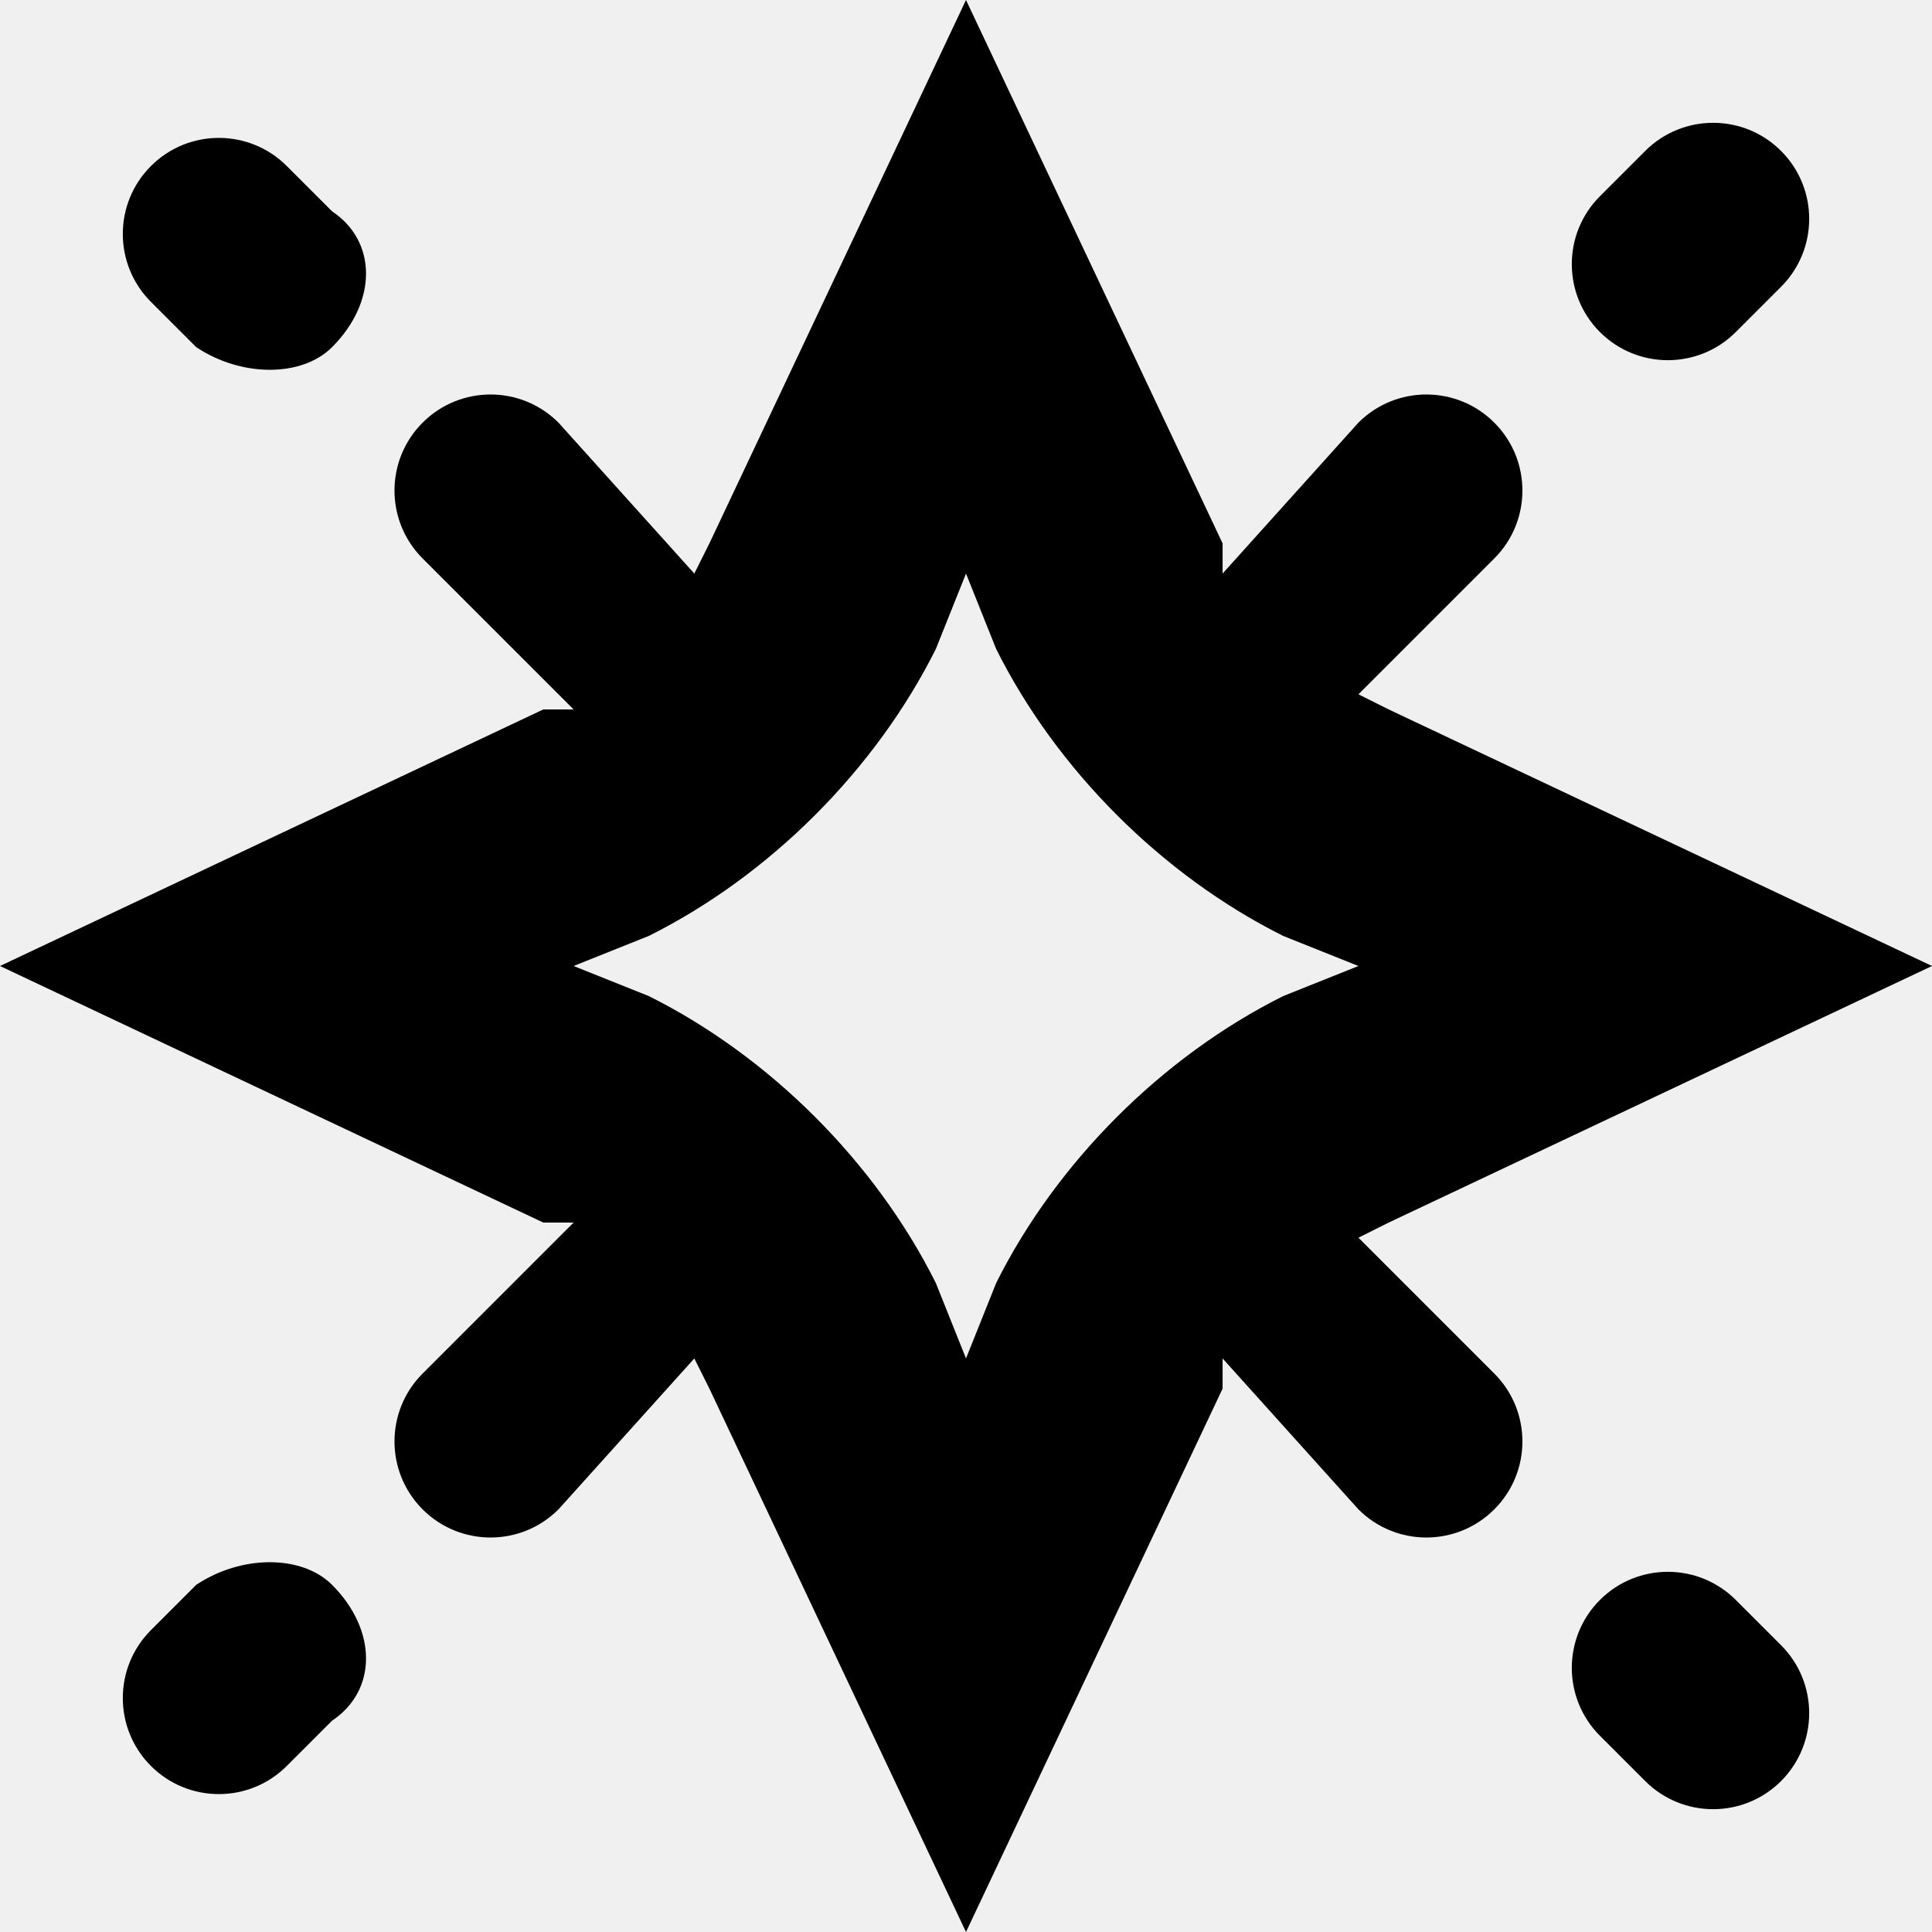
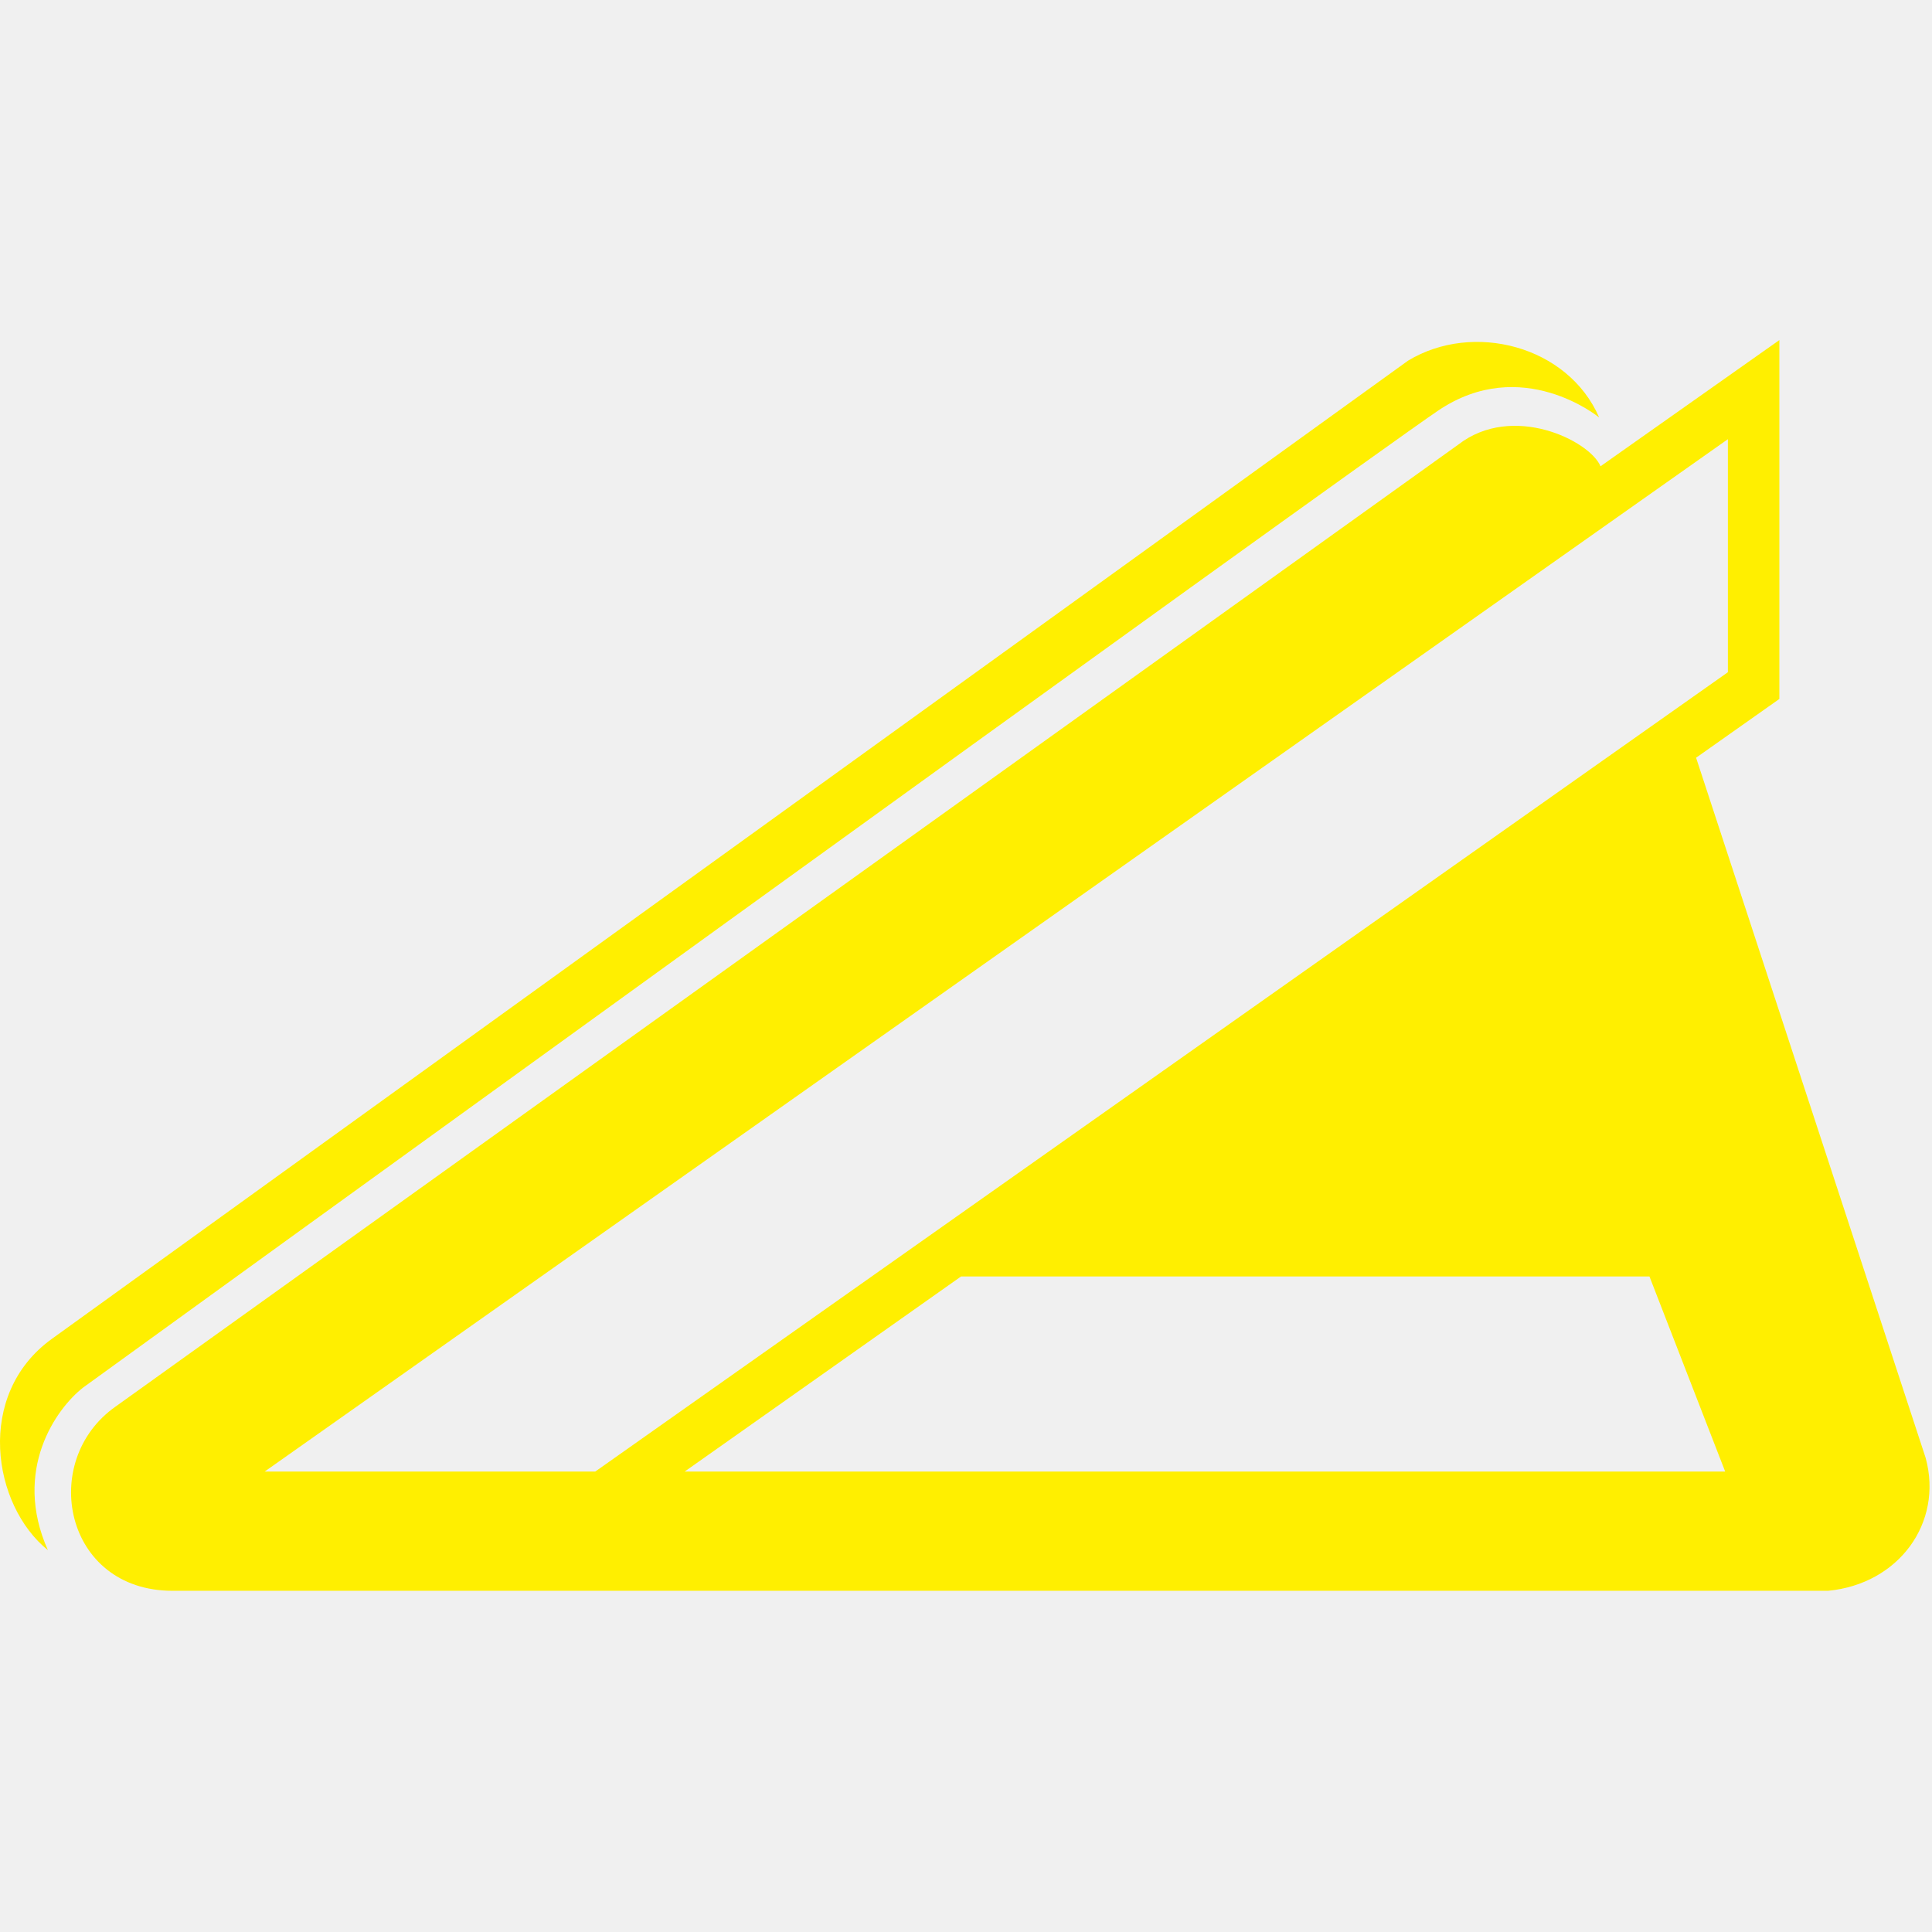
- <svg xmlns="http://www.w3.org/2000/svg" viewBox="0 0 128 128">
-   <path fill-rule="evenodd" d="M81 36 64 0 47 36l-1 2-9-10a6 6 0 0 0-9 9l10 10h-2L0 64l36 17h2L28 91a6 6 0 1 0 9 9l9-10 1 2 17 36 17-36v-2l9 10a6 6 0 1 0 9-9l-9-9 2-1 36-17-36-17-2-1 9-9a6 6 0 1 0-9-9l-9 10v-2Zm-17 2-2 5c-4 8-11 15-19 19l-5 2 5 2c8 4 15 11 19 19l2 5 2-5c4-8 11-15 19-19l5-2-5-2c-8-4-15-11-19-19l-2-5Z" clip-rule="evenodd" />
-   <path d="M118 19a6 6 0 0 0-9-9l-3 3a6 6 0 1 0 9 9l3-3Zm-96 4c-2 2-6 2-9 0l-3-3a6 6 0 1 1 9-9l3 3c3 2 3 6 0 9Zm0 82c-2-2-6-2-9 0l-3 3a6 6 0 1 0 9 9l3-3c3-2 3-6 0-9Zm96 4a6 6 0 0 1-9 9l-3-3a6 6 0 1 1 9-9l3 3Z" />
-   <style>path{fill:#000}@media (prefers-color-scheme:dark){path{fill:#fff}}</style>
+ <svg xmlns="http://www.w3.org/2000/svg" width="32" height="32" viewBox="0 0 713 462" fill="none">
+   <path fill-rule="evenodd" clip-rule="evenodd" d="M63.672 461.579C23.672 461.579 14.173 413.579 42.672 393.579L538.173 38.579C558.173 23.079 586.673 37.079 590.672 46.579L656.673 0V132.445L625.937 154.136L710.672 412.579C717.173 436.579 700.673 459.079 674.672 461.579H63.672ZM637.672 122.579V36.579L596.84 65.389L97.672 417.579H219.672L619.74 135.235L637.672 122.579ZM252.672 417.579L354.672 345.579H608.732L636.672 417.579H252.672Z" fill="#FFEF00" />
+   <path d="M17.672 446.579C-2.828 430.079 -9.328 389.079 19.173 368.579L519.672 7.579C543.672 -6.921 578.672 2.079 590.172 28.579C590.172 28.579 561.672 5.079 530.672 26.079C499.672 47.079 30.672 386.579 30.672 386.579C20.839 394.245 4.473 416.979 17.672 446.579Z" fill="#FFEF00" />
</svg>
